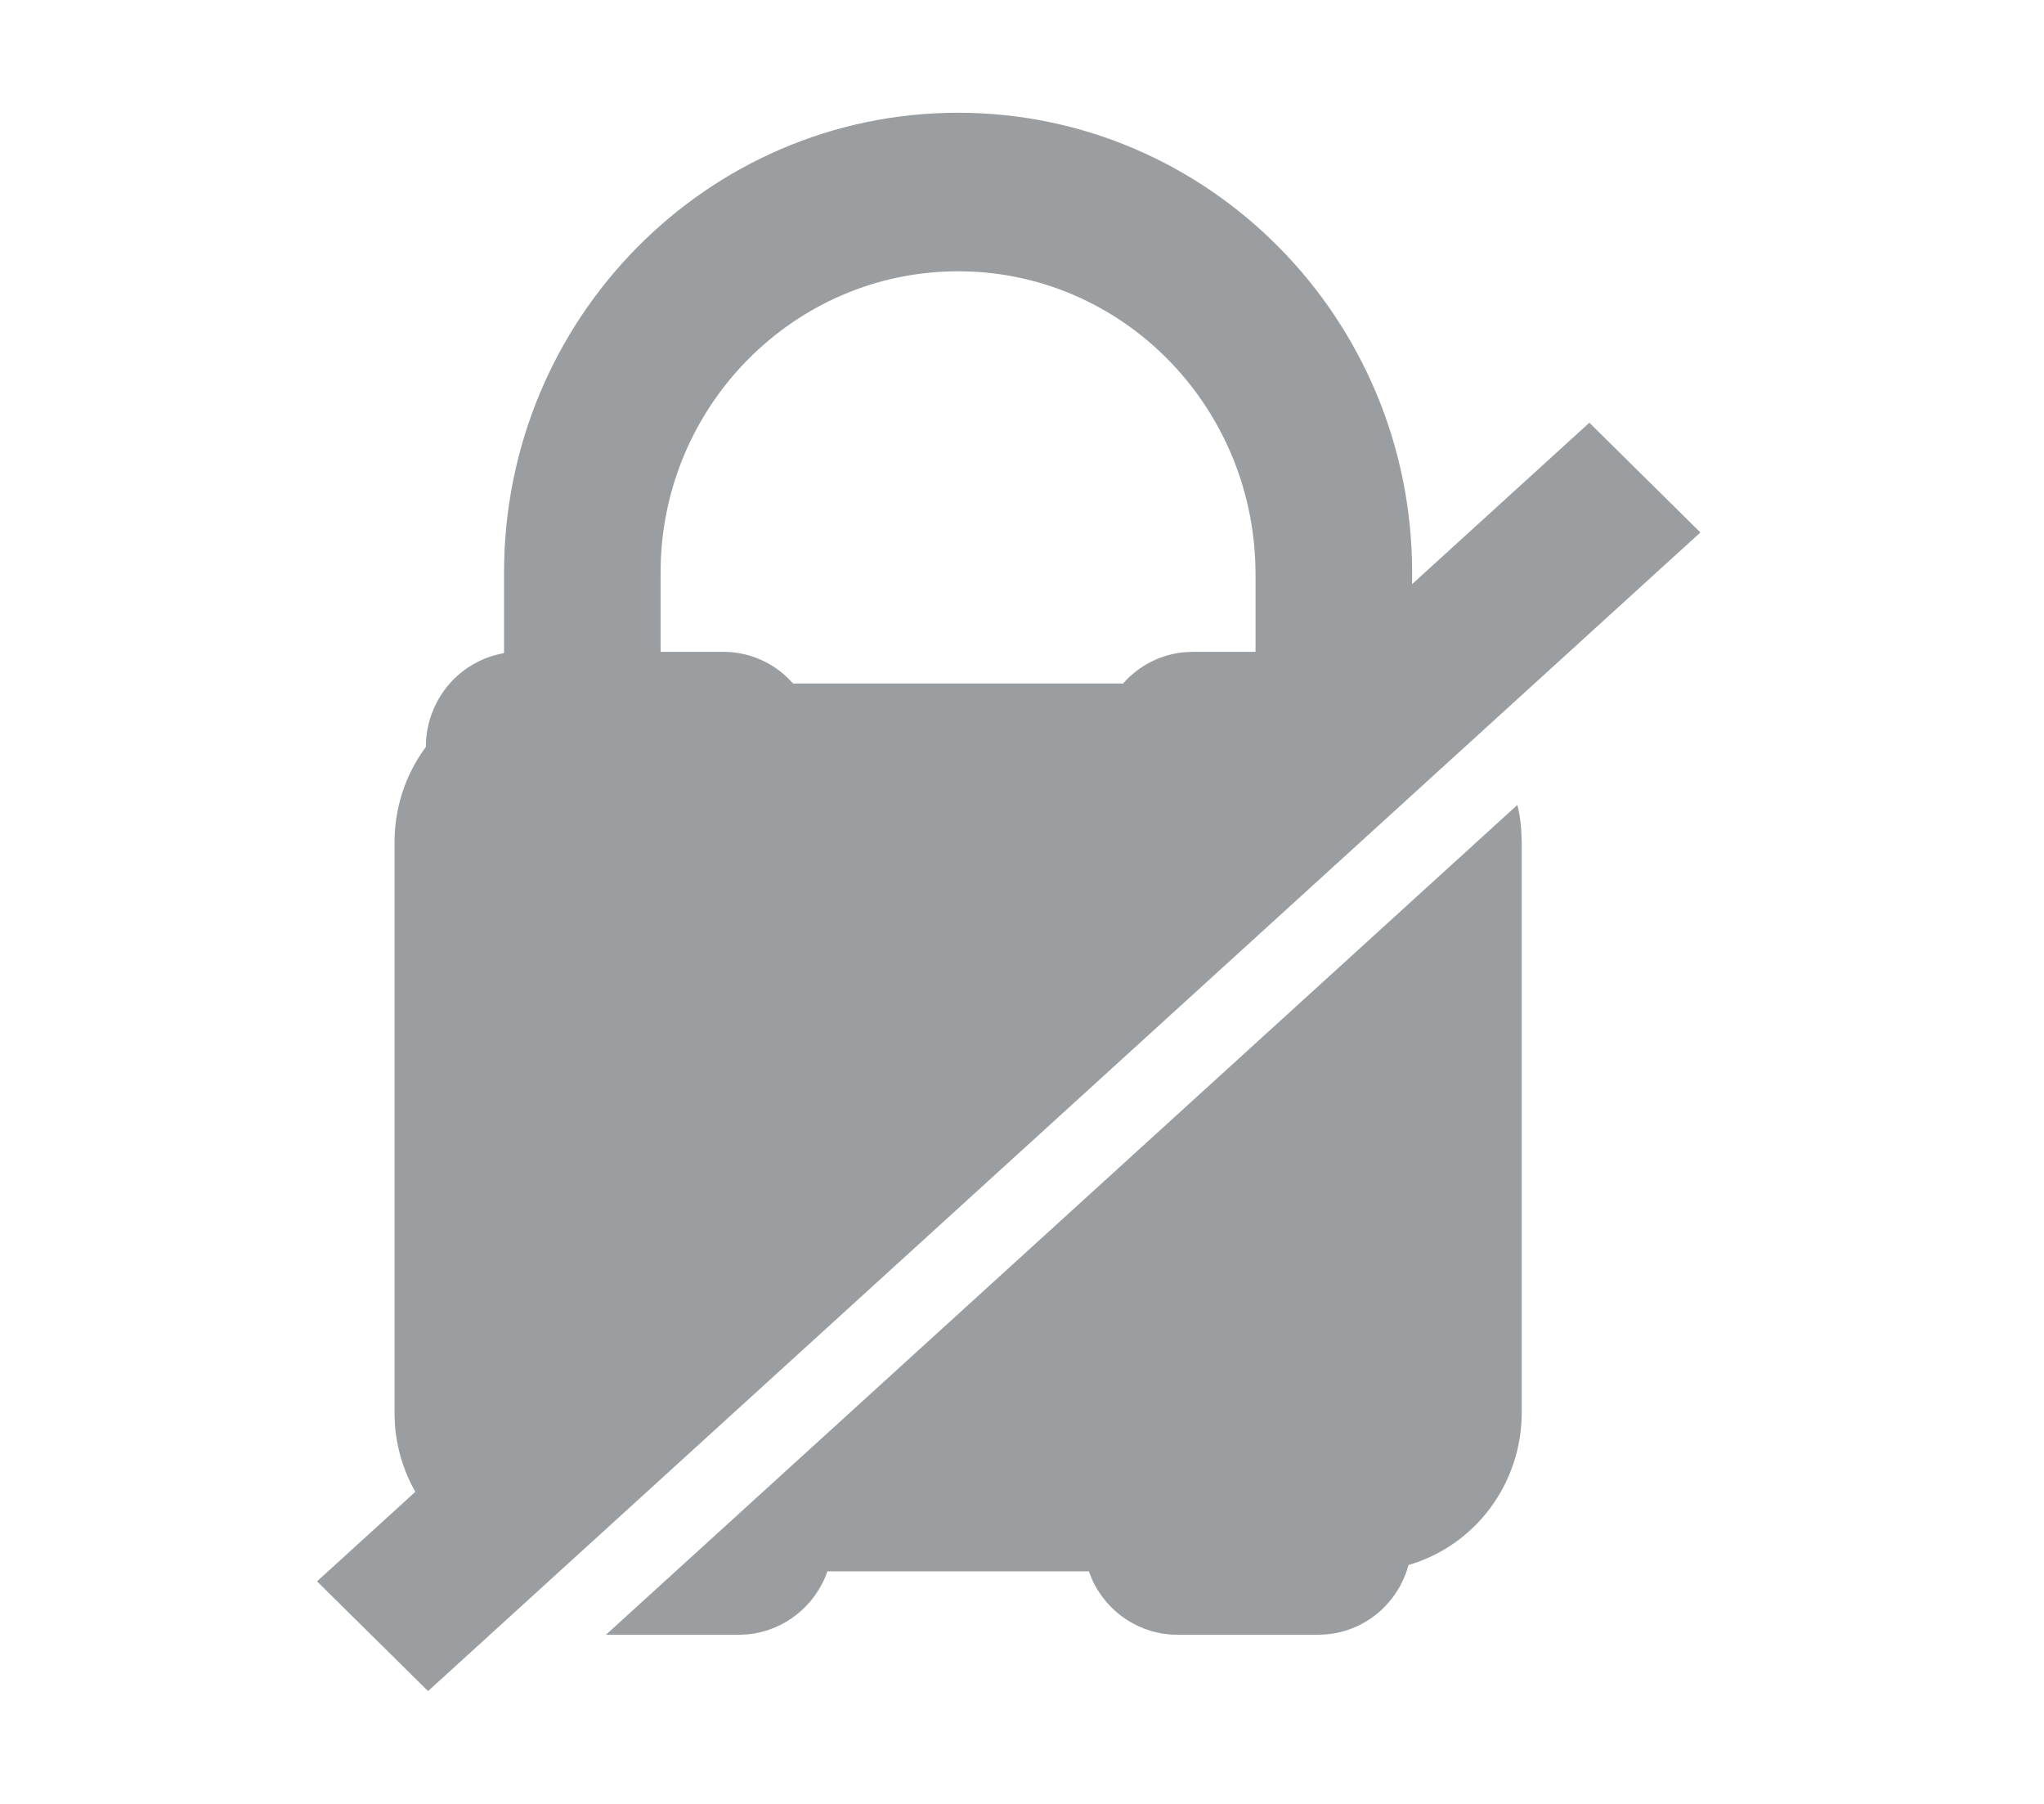
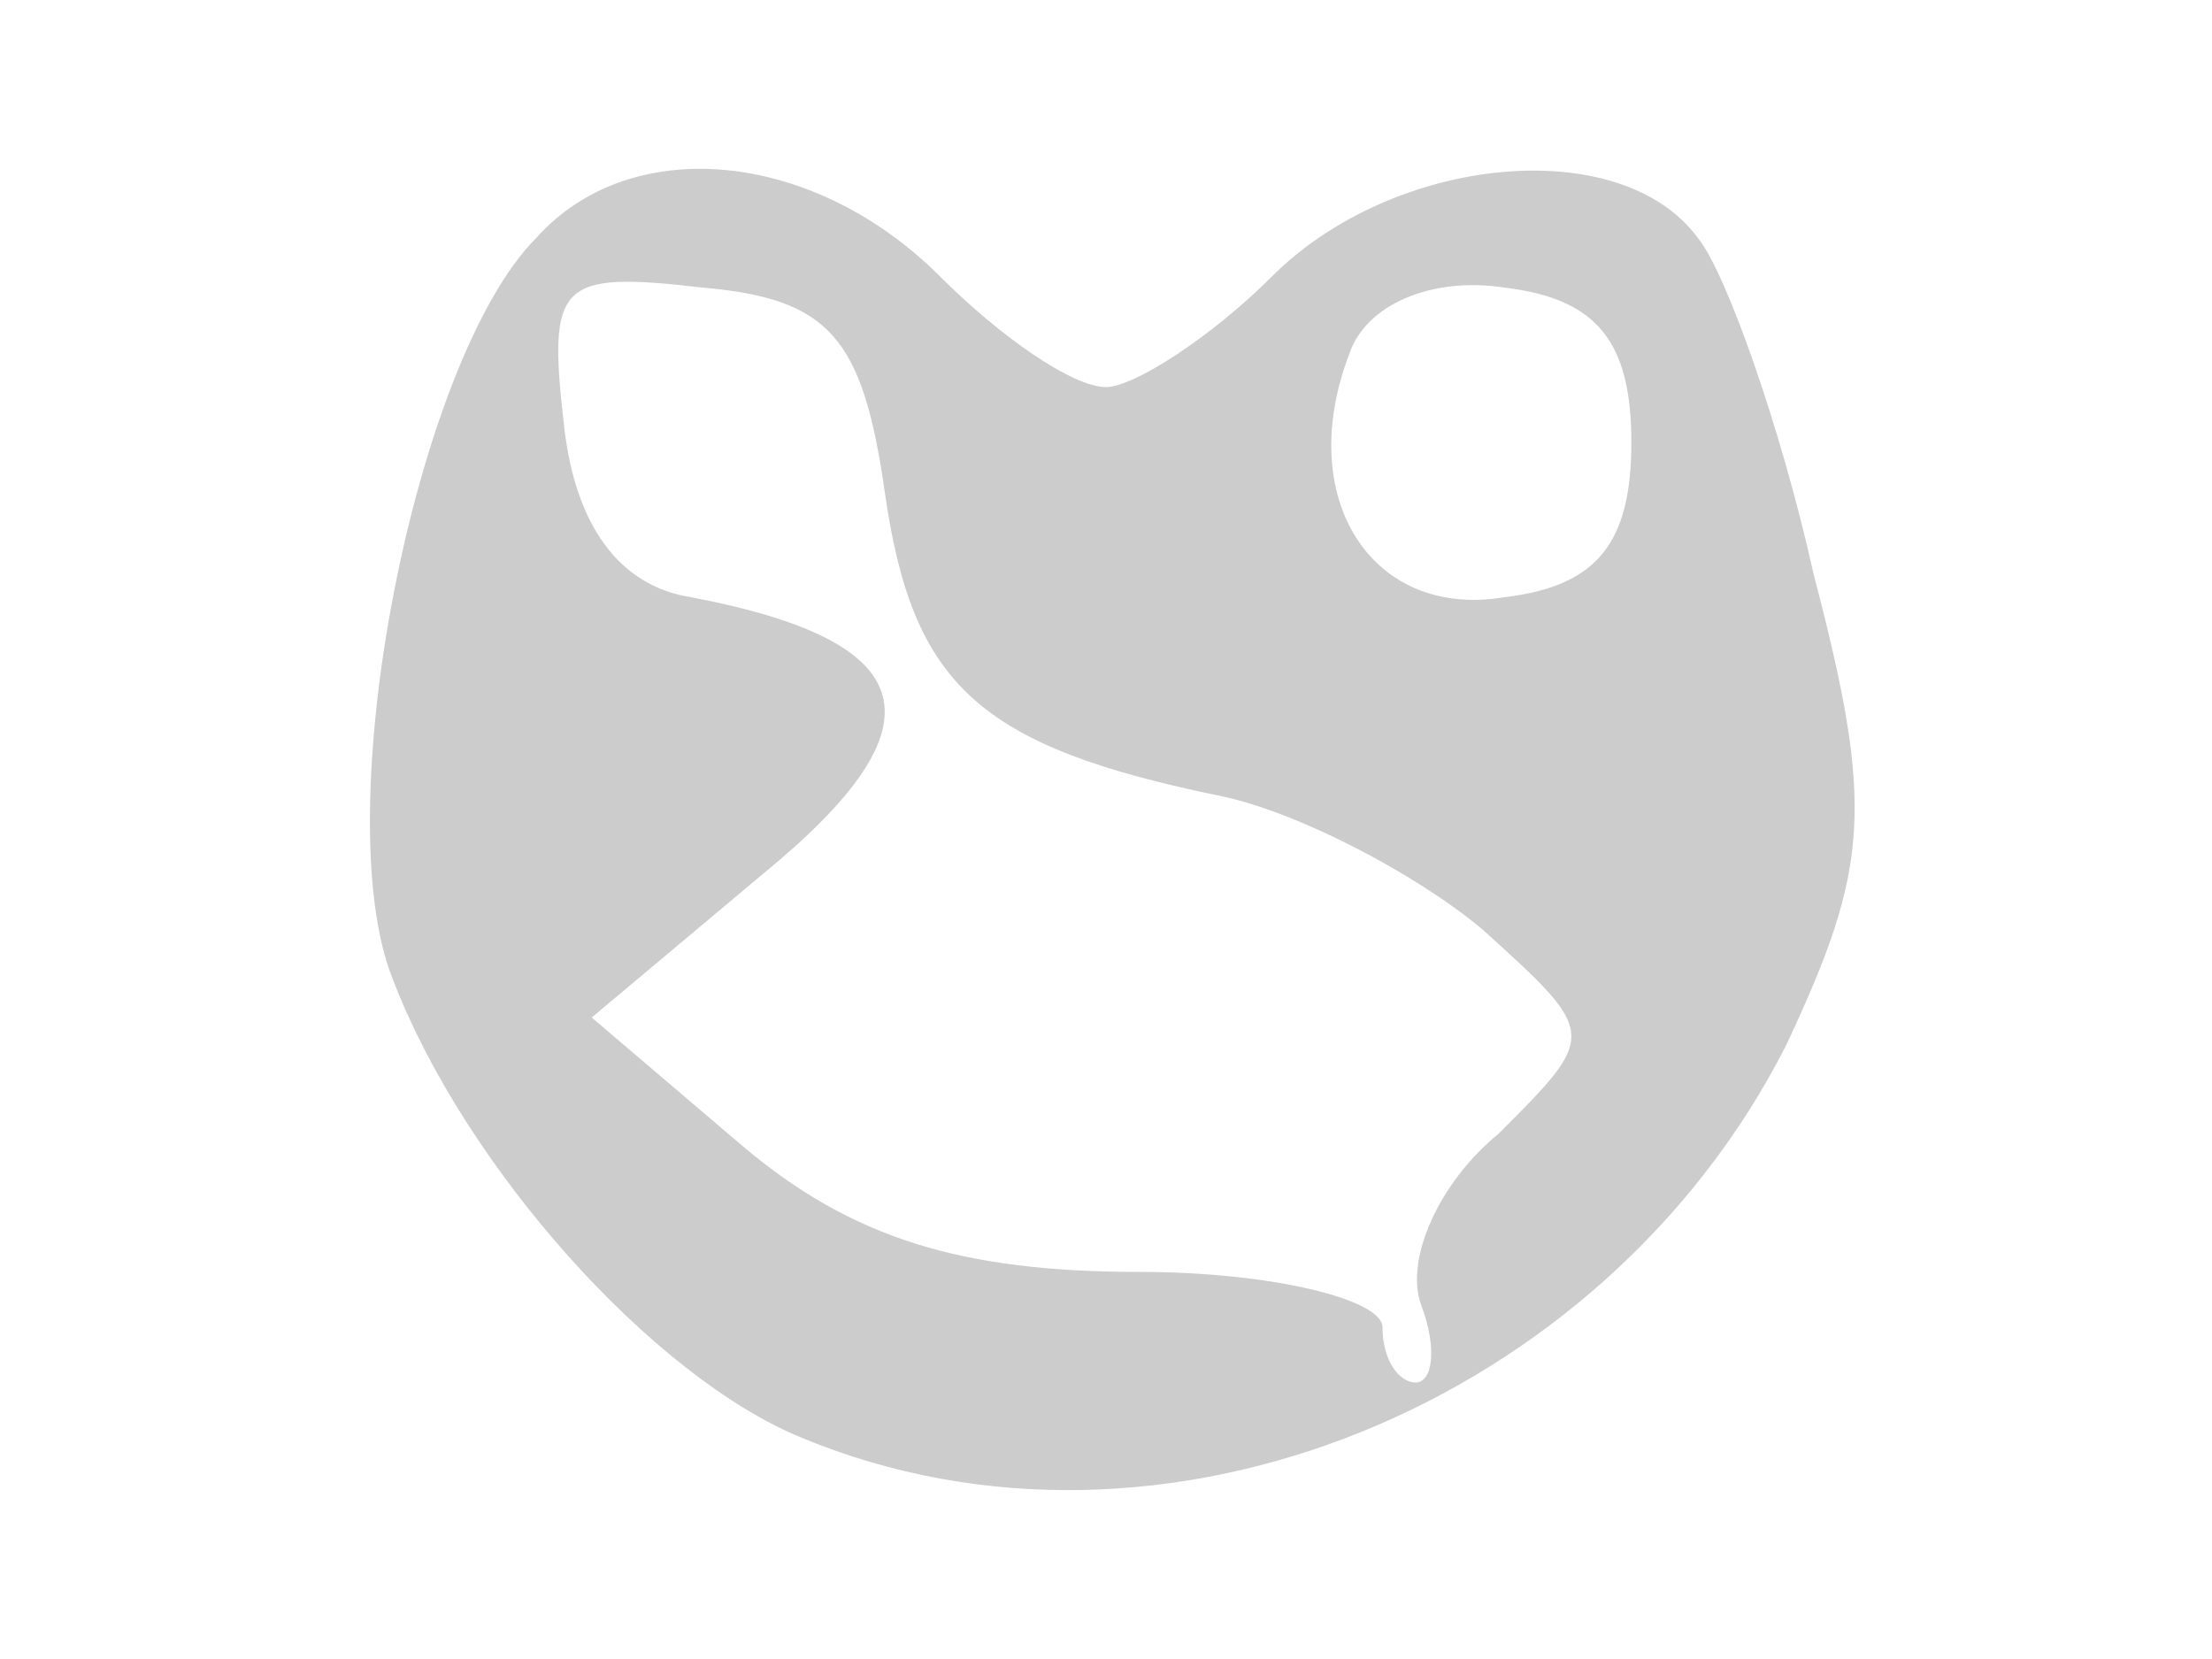
- <svg xmlns="http://www.w3.org/2000/svg" width="34px" height="30px" viewBox="0 0 34 30" version="1.1">
-   <g id="Down" stroke="none" stroke-width="1" fill="none" fill-rule="evenodd" opacity="0.5">
-     <g id="Brand_Mascot-Copy-8" transform="translate(5.273437, 1.875)" fill="#383E43" fill-rule="nonzero">
-       <g id="Brand_Mascot" transform="translate(-0, -0)">
-         <g id="Pia_Logo_Vertical" transform="translate(-0, -0)">
-           <g id="Lock" transform="translate(-0, -0)">
-             <path d="M10.663,-3.19744231e-14 C14.83,-3.19744231e-14 18.216,3.423 18.216,7.646 L18.216,7.646 L18.215,7.84 L21.164,5.155 L23.011,6.98 L1.847,26.249 L-1.42108547e-13,24.424 L1.635,22.935 C1.443,22.596 1.323,22.212 1.295,21.807 L1.289,21.621 L1.289,12.129 C1.289,11.558 1.472,11.003 1.81,10.547 C1.81,10.127 1.974,9.725 2.267,9.428 C2.498,9.195 2.794,9.042 3.111,8.987 L3.111,7.646 C3.111,3.423 6.497,-3.19744231e-14 10.663,-3.19744231e-14 Z M19.967,11.511 C19.999,11.645 20.02,11.782 20.031,11.92 L20.039,12.129 L20.039,21.621 C20.038,22.795 19.271,23.827 18.156,24.152 C17.983,24.792 17.436,25.248 16.793,25.306 L16.654,25.312 L14.31,25.312 C13.696,25.312 13.143,24.948 12.891,24.39 L12.839,24.258 L8.49,24.258 C8.285,24.844 7.762,25.25 7.159,25.306 L7.018,25.312 L4.806,25.312 L19.967,11.511 Z M10.663,2.637 C7.935,2.637 5.715,4.884 5.715,7.646 L5.715,7.646 L5.715,8.965 L6.758,8.965 C7.152,8.965 7.53,9.116 7.816,9.386 L7.919,9.492 L13.407,9.492 C13.669,9.194 14.033,9.009 14.423,8.972 L14.571,8.965 L15.611,8.965 L15.611,7.68 C15.611,4.958 13.507,2.755 10.878,2.641 Z" id="Combined-Shape" />
-           </g>
-         </g>
-       </g>
-     </g>
+ <svg xmlns="http://www.w3.org/2000/svg" version="1.0" width="88px" height="66px" viewBox="0 0 88 66" preserveAspectRatio="xMidYMid meet">
+   <g fill="none">
+     <path d="M0 33 l0 -33 44 0 44 0 0 33 0 33 -44 0 -44 0 0 -33z" />
+   </g>
+   <g fill="#cccccc">
+     <path d="M31.90 57.20 c-5.94 -2.42 -13.42 -10.78 -16.28 -18.26 -2.64 -6.60 0.88 -24.64 5.72 -29.48 3.74 -4.18 11 -3.52 16.06 1.54 2.42 2.42 5.28 4.40 6.60 4.40 1.10 0 4.18 -1.98 6.60 -4.40 4.84 -4.84 13.86 -5.72 16.94 -1.54 1.10 1.32 3.30 7.48 4.62 13.42 2.42 9.24 2.20 11.66 -1.10 18.70 -7.26 14.30 -24.86 21.56 -39.16 15.62z m24.64 -5.28 c-0.66 -1.76 0.66 -4.84 3.08 -6.82 3.96 -3.96 3.96 -3.96 -0.66 -8.14 -2.64 -2.20 -7.26 -4.62 -10.34 -5.28 -9.68 -1.98 -12.32 -4.40 -13.42 -12.10 -0.88 -6.16 -2.20 -7.70 -7.26 -8.14 -5.72 -0.66 -6.16 -0.22 -5.50 5.50 0.44 3.96 2.20 6.38 5.06 6.82 9.24 1.76 10.12 5.06 2.86 11 l-6.82 5.72 5.94 5.06 c4.40 3.74 8.80 5.06 15.84 5.06 5.28 0 9.68 1.10 9.68 2.20 0 1.32 0.66 2.20 1.32 2.20 0.66 0 0.88 -1.32 0.22 -3.08z m8.36 -34.32 c0 -3.96 -1.32 -5.72 -5.06 -6.16 -2.86 -0.44 -5.50 0.66 -6.16 2.64 -2.20 5.72 0.88 10.56 6.16 9.68 3.74 -0.44 5.06 -2.20 5.06 -6.16z" />
  </g>
</svg>
